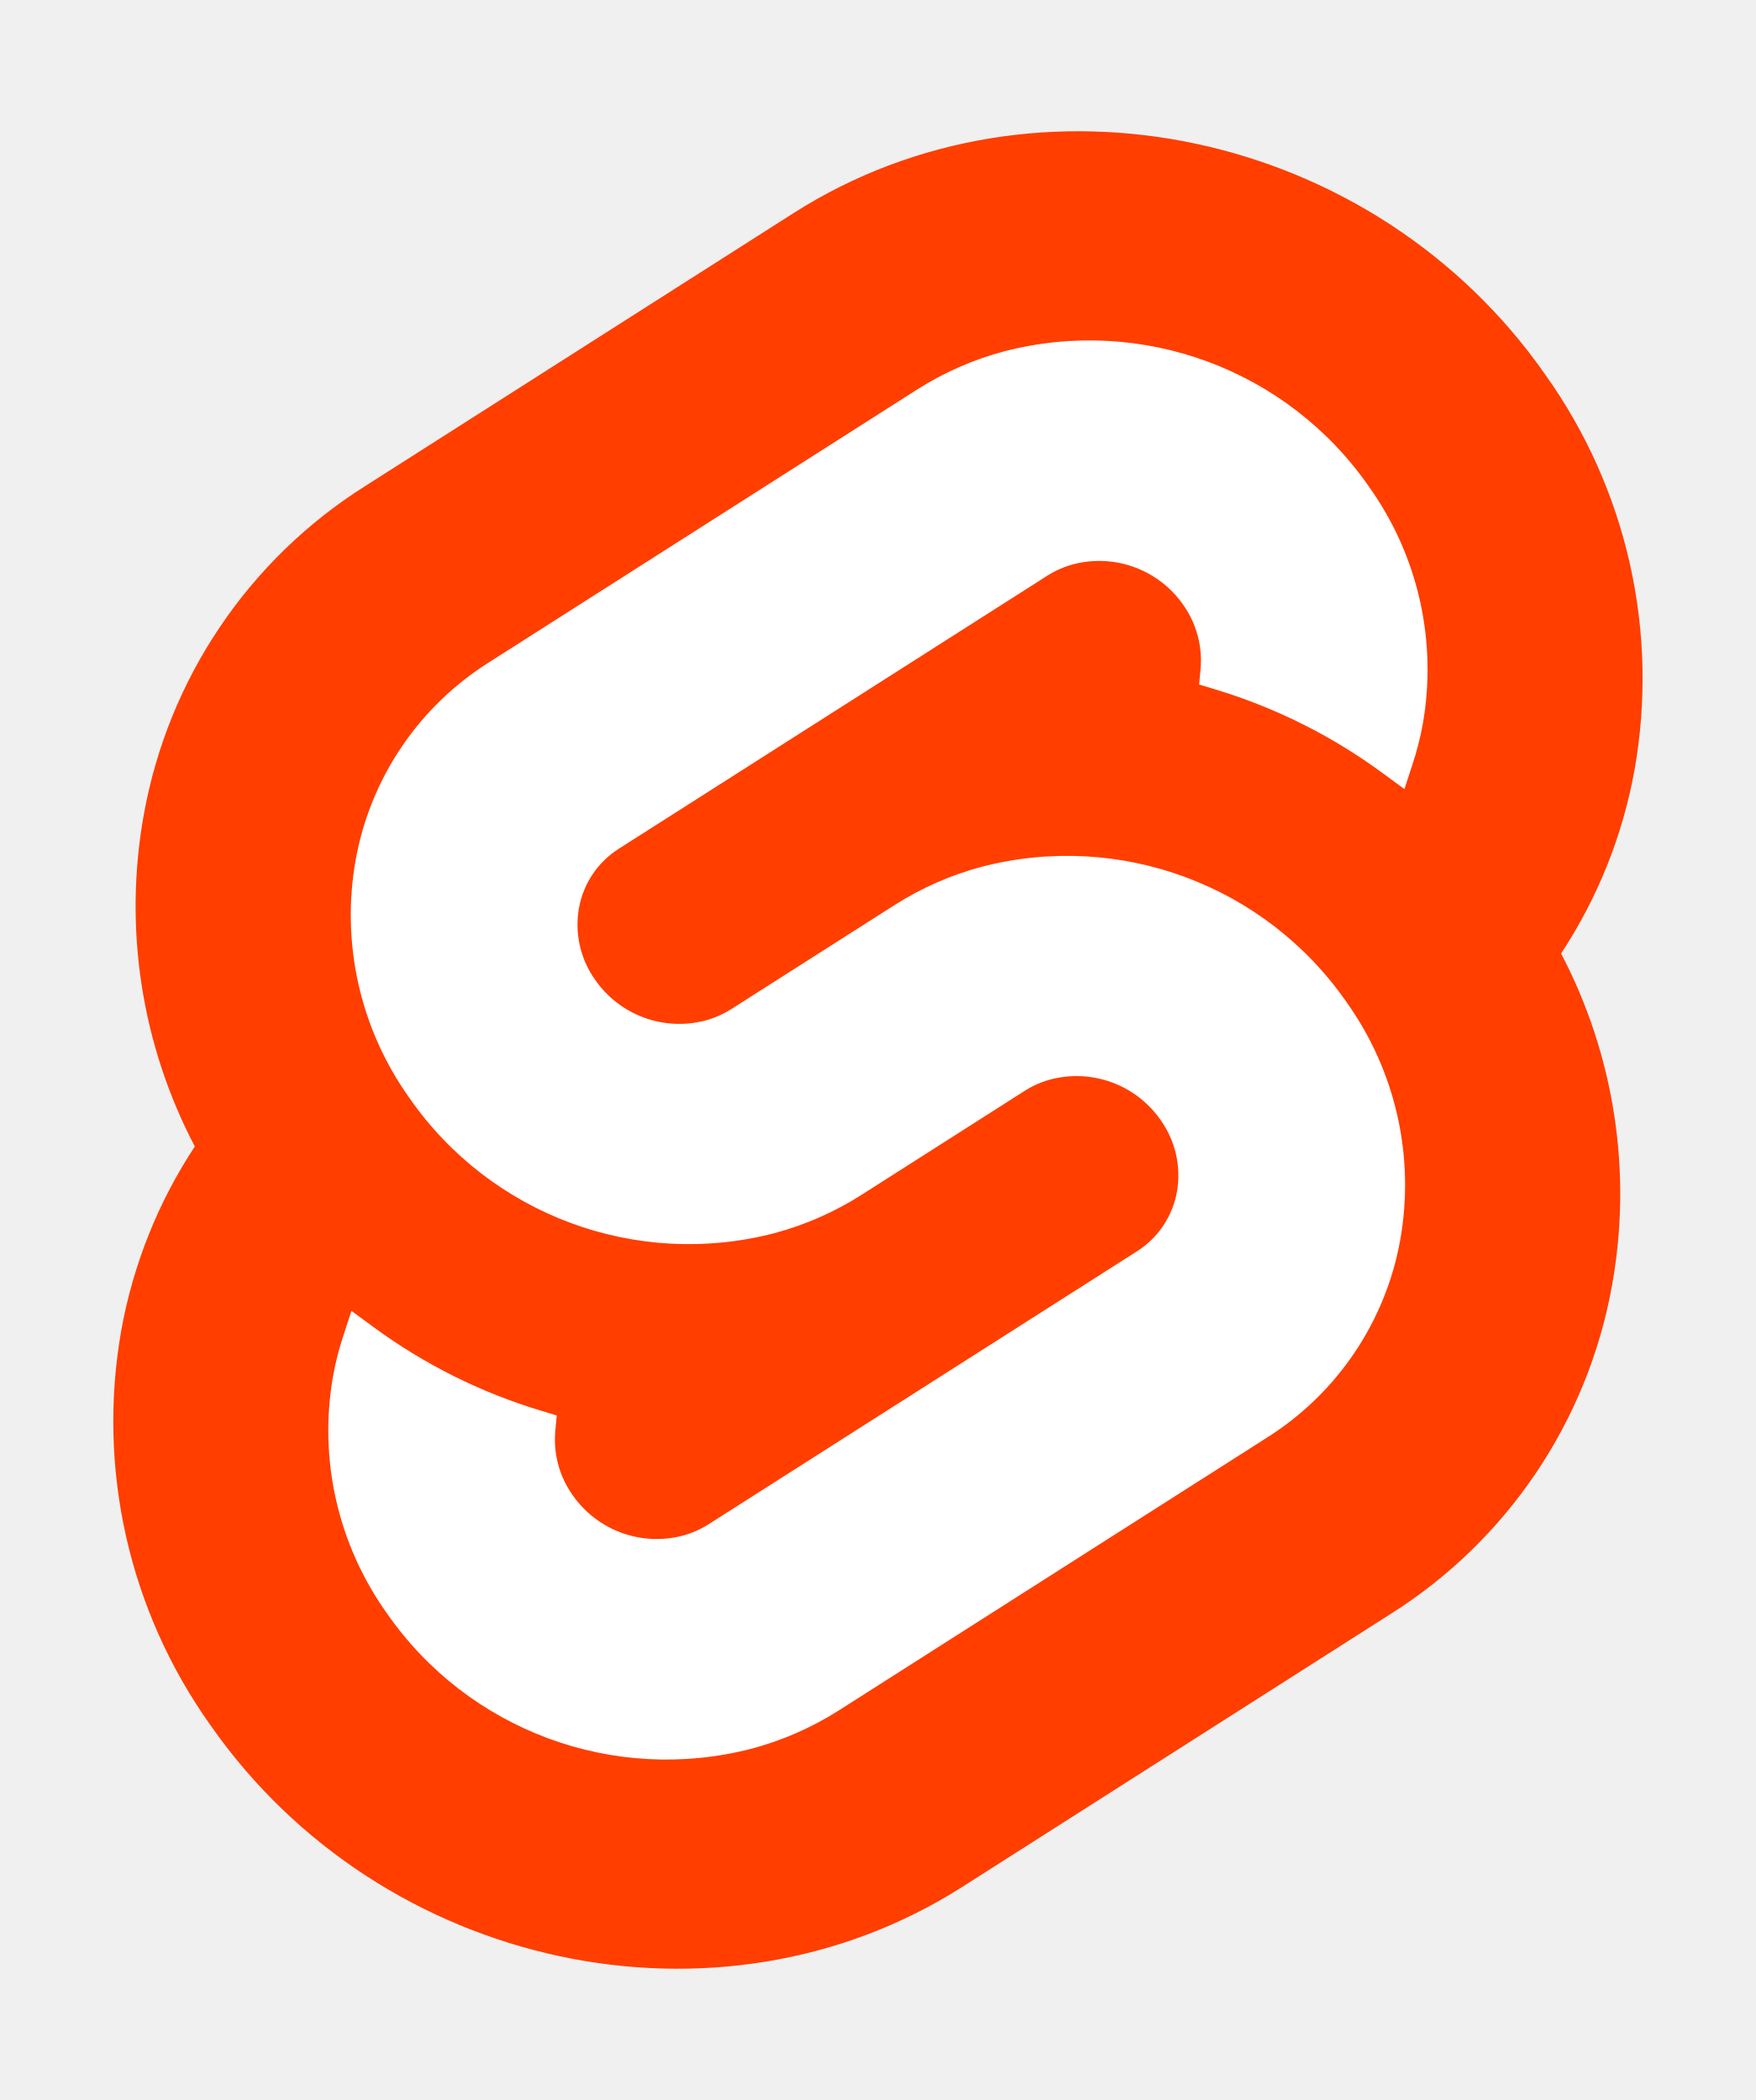
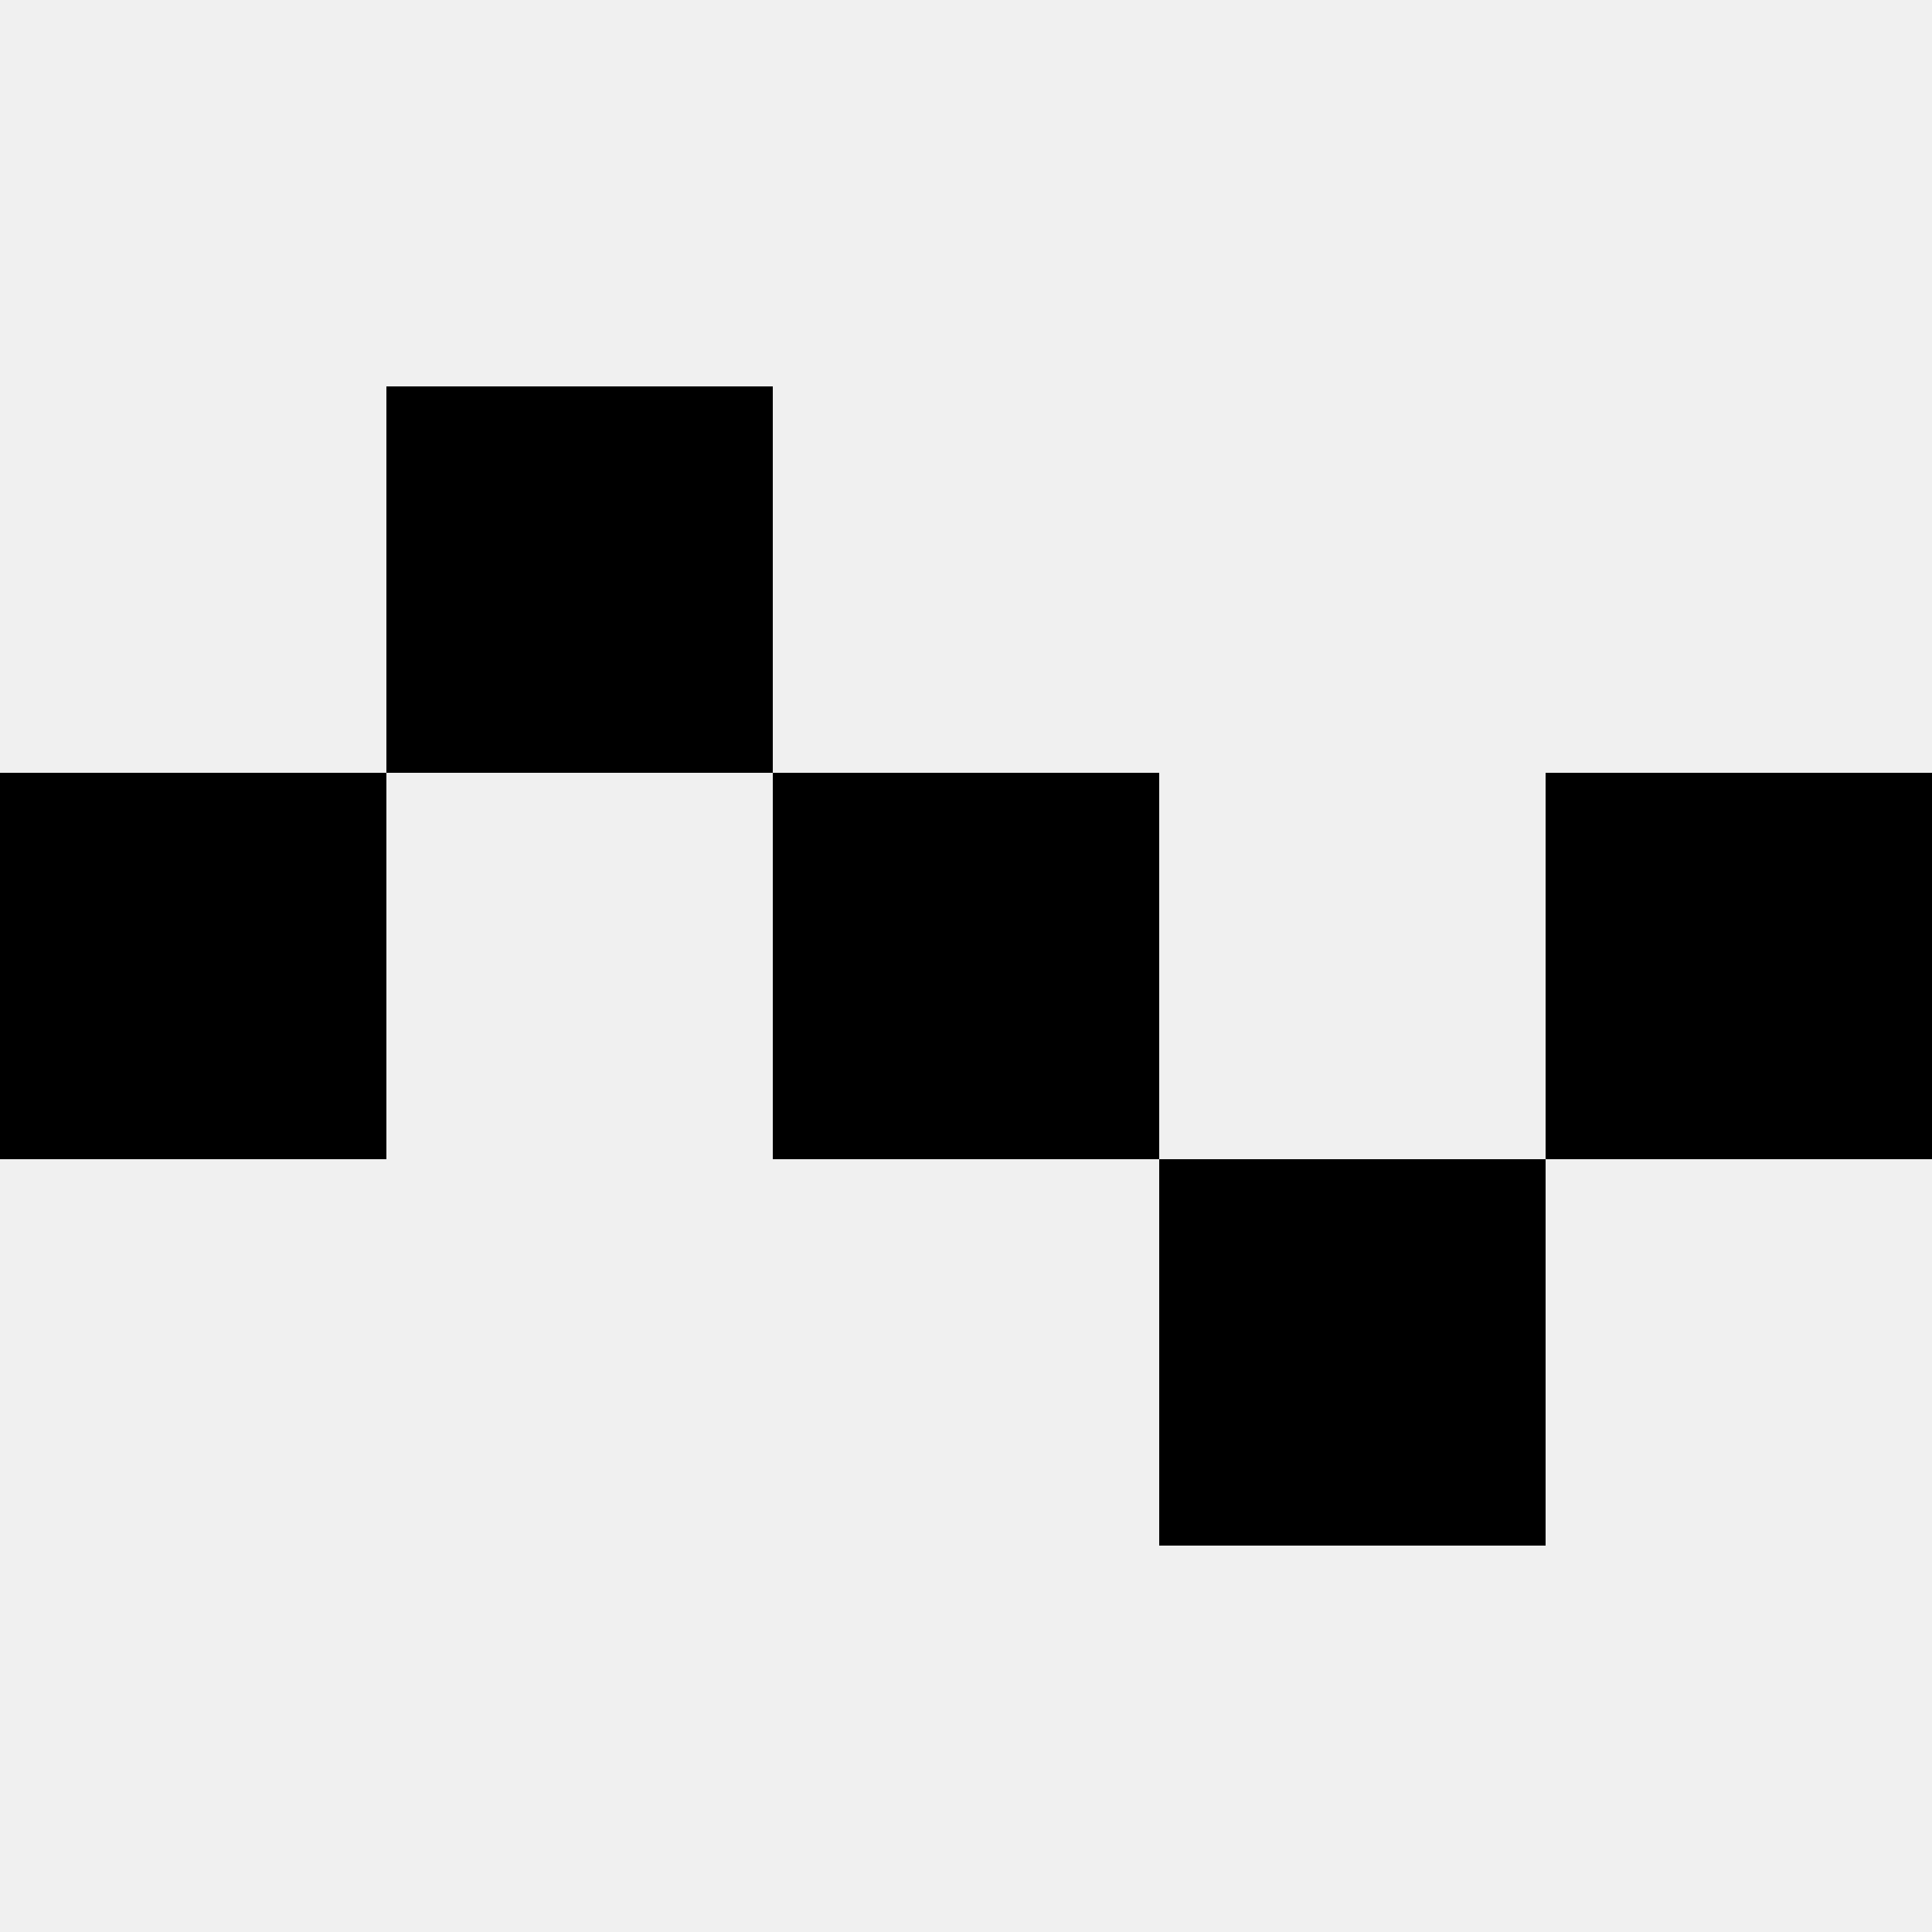
- <svg xmlns="http://www.w3.org/2000/svg" width="107" height="128" viewBox="0 0 107 128">
-   <path d="M94.157 22.819c-10.4-14.885-30.94-19.297-45.792-9.835L22.282 29.608A29.92 29.92 0 0 0 8.764 49.65a31.5 31.5 0 0 0 3.108 20.231 30 30 0 0 0-4.477 11.183 31.9 31.9 0 0 0 5.448 24.116c10.402 14.887 30.942 19.297 45.791 9.835l26.083-16.624A29.92 29.92 0 0 0 98.235 78.35a31.53 31.53 0 0 0-3.105-20.232 30 30 0 0 0 4.474-11.182 31.88 31.88 0 0 0-5.447-24.116" style="fill:#ff3e00" />
-   <path d="M45.817 106.582a20.72 20.72 0 0 1-22.237-8.243 19.17 19.17 0 0 1-3.277-14.503 18 18 0 0 1 .624-2.435l.49-1.498 1.337.981a33.6 33.6 0 0 0 10.203 5.098l.97.294-.09.968a5.85 5.85 0 0 0 1.052 3.878 6.24 6.24 0 0 0 6.695 2.485 5.8 5.8 0 0 0 1.603-.704L69.27 76.28a5.43 5.43 0 0 0 2.45-3.631 5.8 5.8 0 0 0-.987-4.371 6.24 6.24 0 0 0-6.698-2.487 5.7 5.7 0 0 0-1.6.704l-9.953 6.345a19 19 0 0 1-5.296 2.326 20.72 20.72 0 0 1-22.237-8.243 19.17 19.17 0 0 1-3.277-14.502 17.99 17.99 0 0 1 8.13-12.052l26.081-16.623a19 19 0 0 1 5.3-2.329 20.72 20.72 0 0 1 22.237 8.243 19.17 19.17 0 0 1 3.277 14.503 18 18 0 0 1-.624 2.435l-.49 1.498-1.337-.98a33.6 33.6 0 0 0-10.203-5.1l-.97-.294.09-.968a5.86 5.86 0 0 0-1.052-3.878 6.24 6.24 0 0 0-6.696-2.485 5.8 5.8 0 0 0-1.602.704L37.73 51.72a5.42 5.42 0 0 0-2.449 3.63 5.79 5.79 0 0 0 .986 4.372 6.24 6.24 0 0 0 6.698 2.486 5.8 5.8 0 0 0 1.602-.704l9.952-6.342a19 19 0 0 1 5.295-2.328 20.72 20.72 0 0 1 22.237 8.242 19.17 19.17 0 0 1 3.277 14.503 18 18 0 0 1-8.13 12.053l-26.081 16.622a19 19 0 0 1-5.3 2.328" style="fill:#fff" />
+ <svg xmlns="http://www.w3.org/2000/svg" width="24" height="24" viewBox="0 0 24 24">
+   <rect width="4.8" height="4.8" x="0" y="9.6" />
+   <rect width="4.8" height="4.8" x="4.8" y="4.8" />
+   <rect width="4.8" height="4.8" x="9.6" y="9.6" />
+   <rect width="4.8" height="4.8" x="14.4" y="14.4" />
+   <rect width="4.8" height="4.8" x="19.2" y="9.6" />
</svg>
